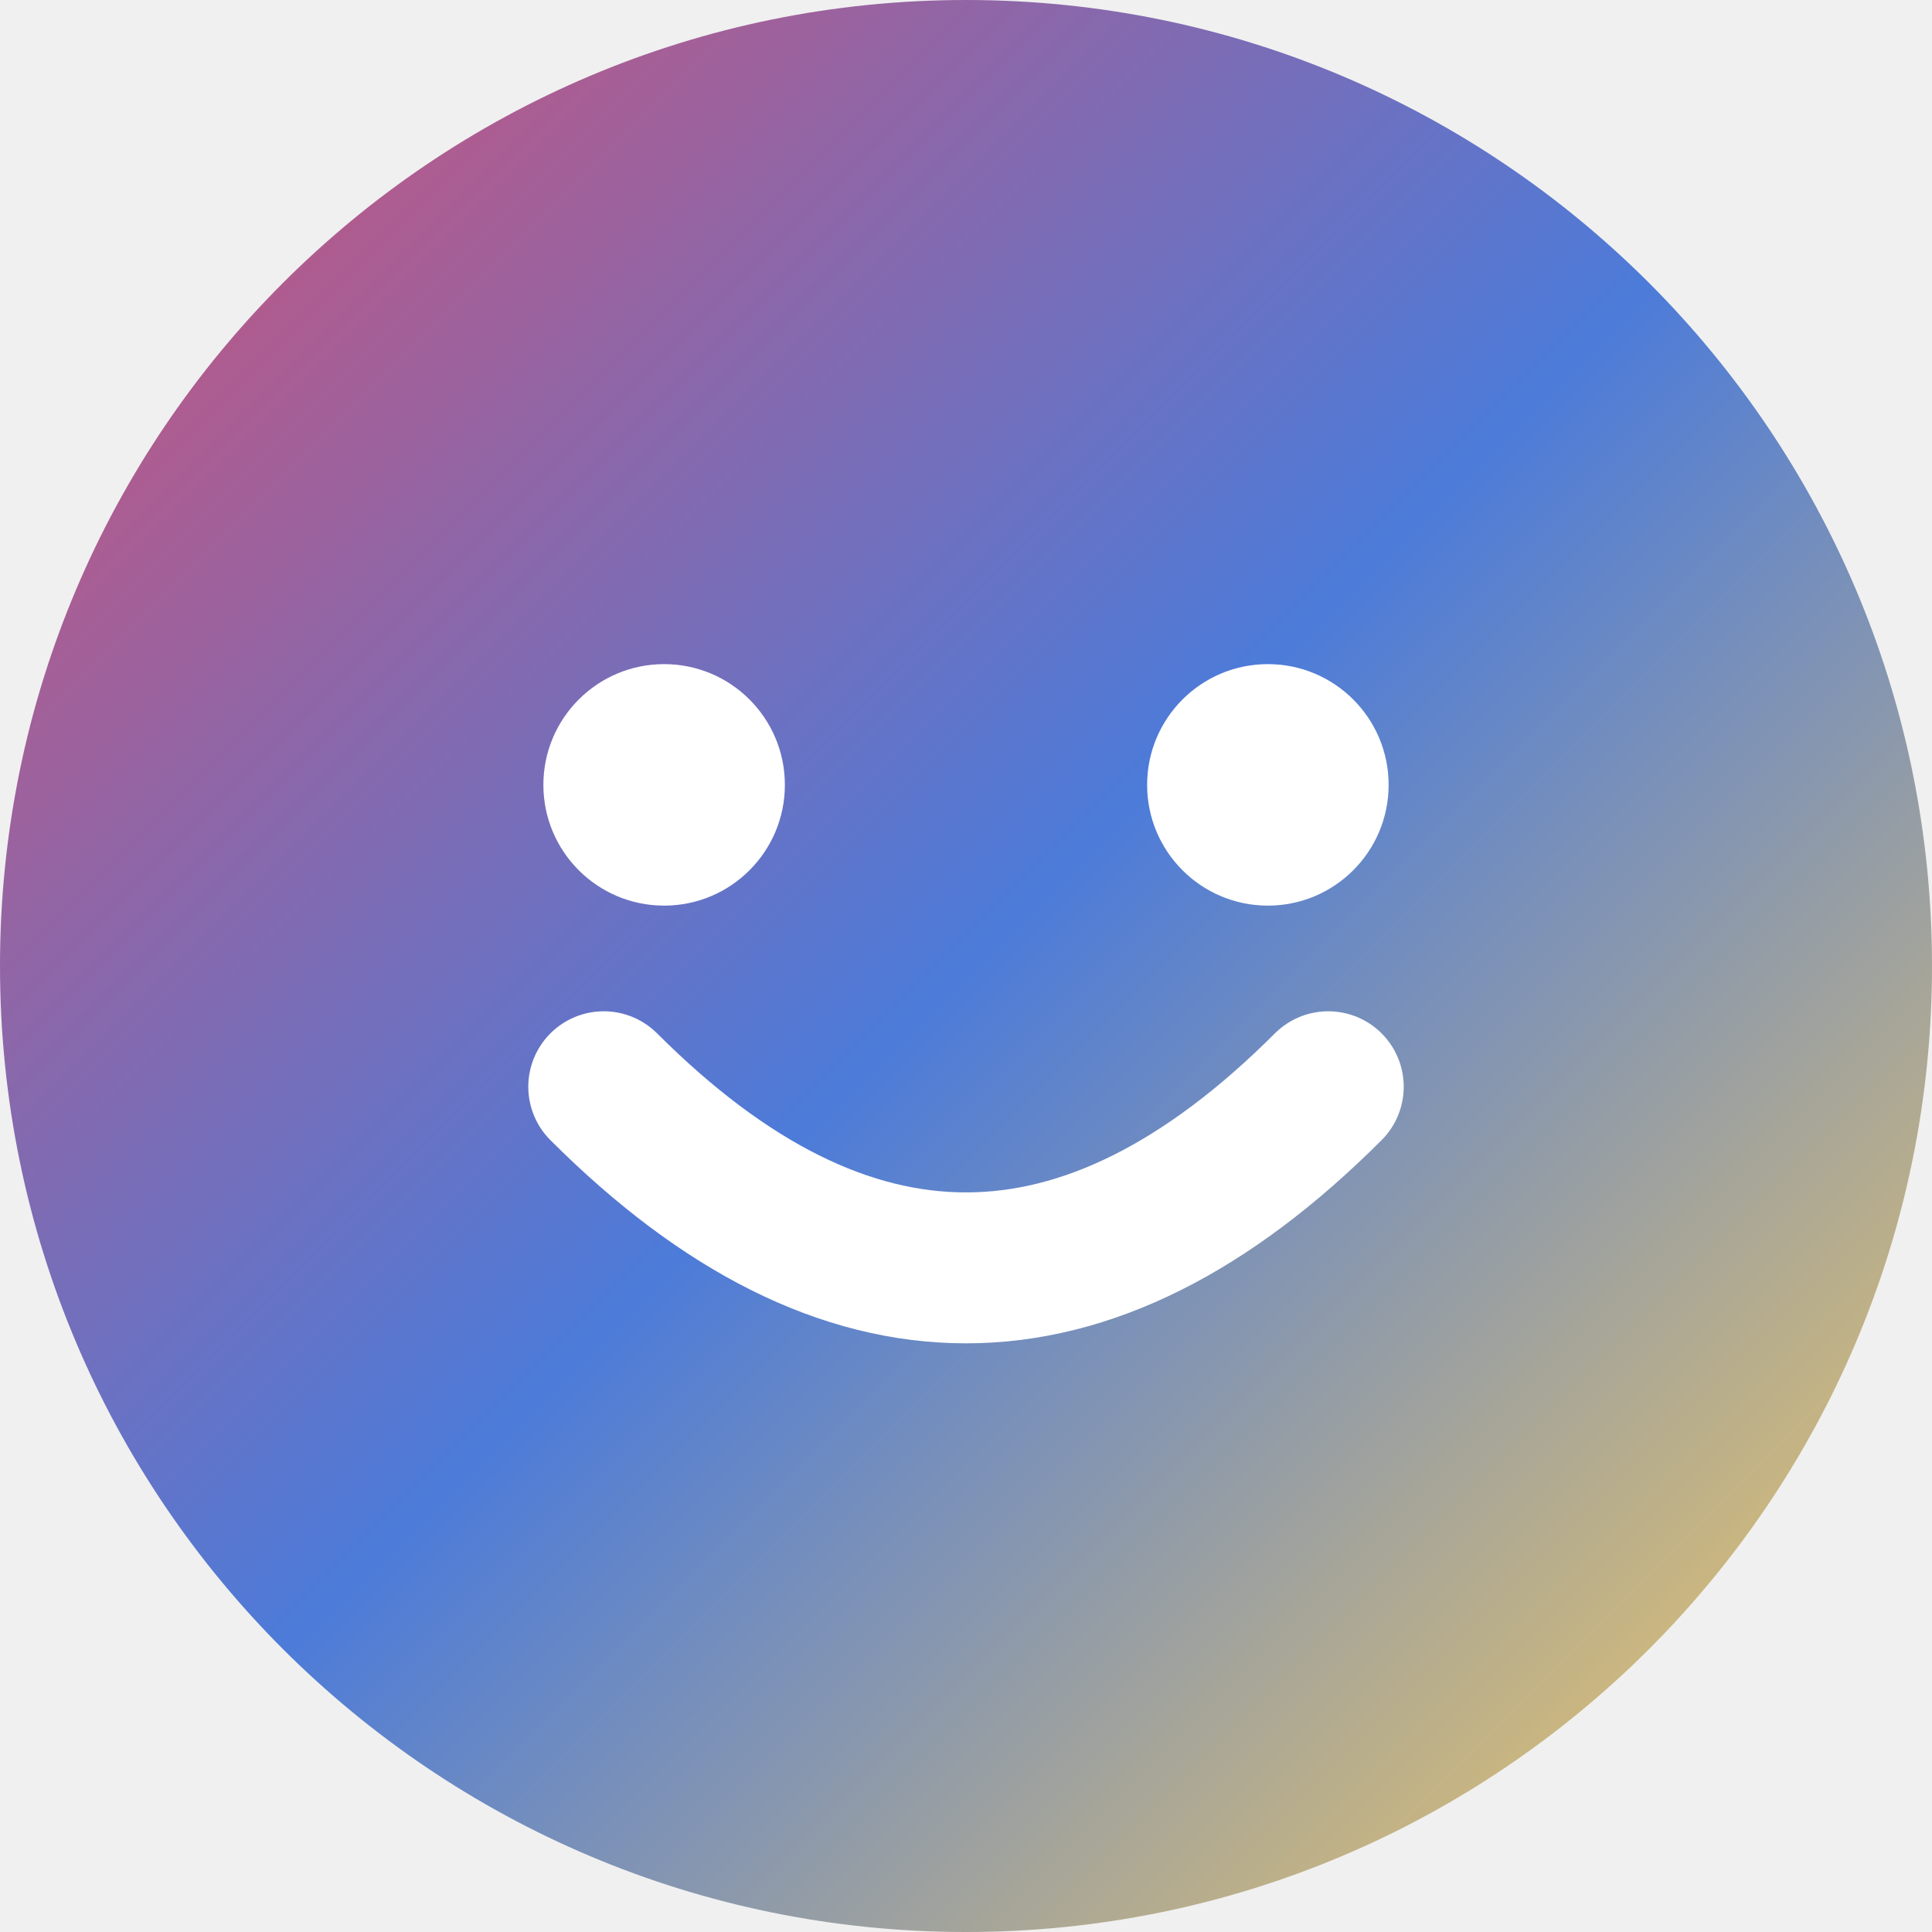
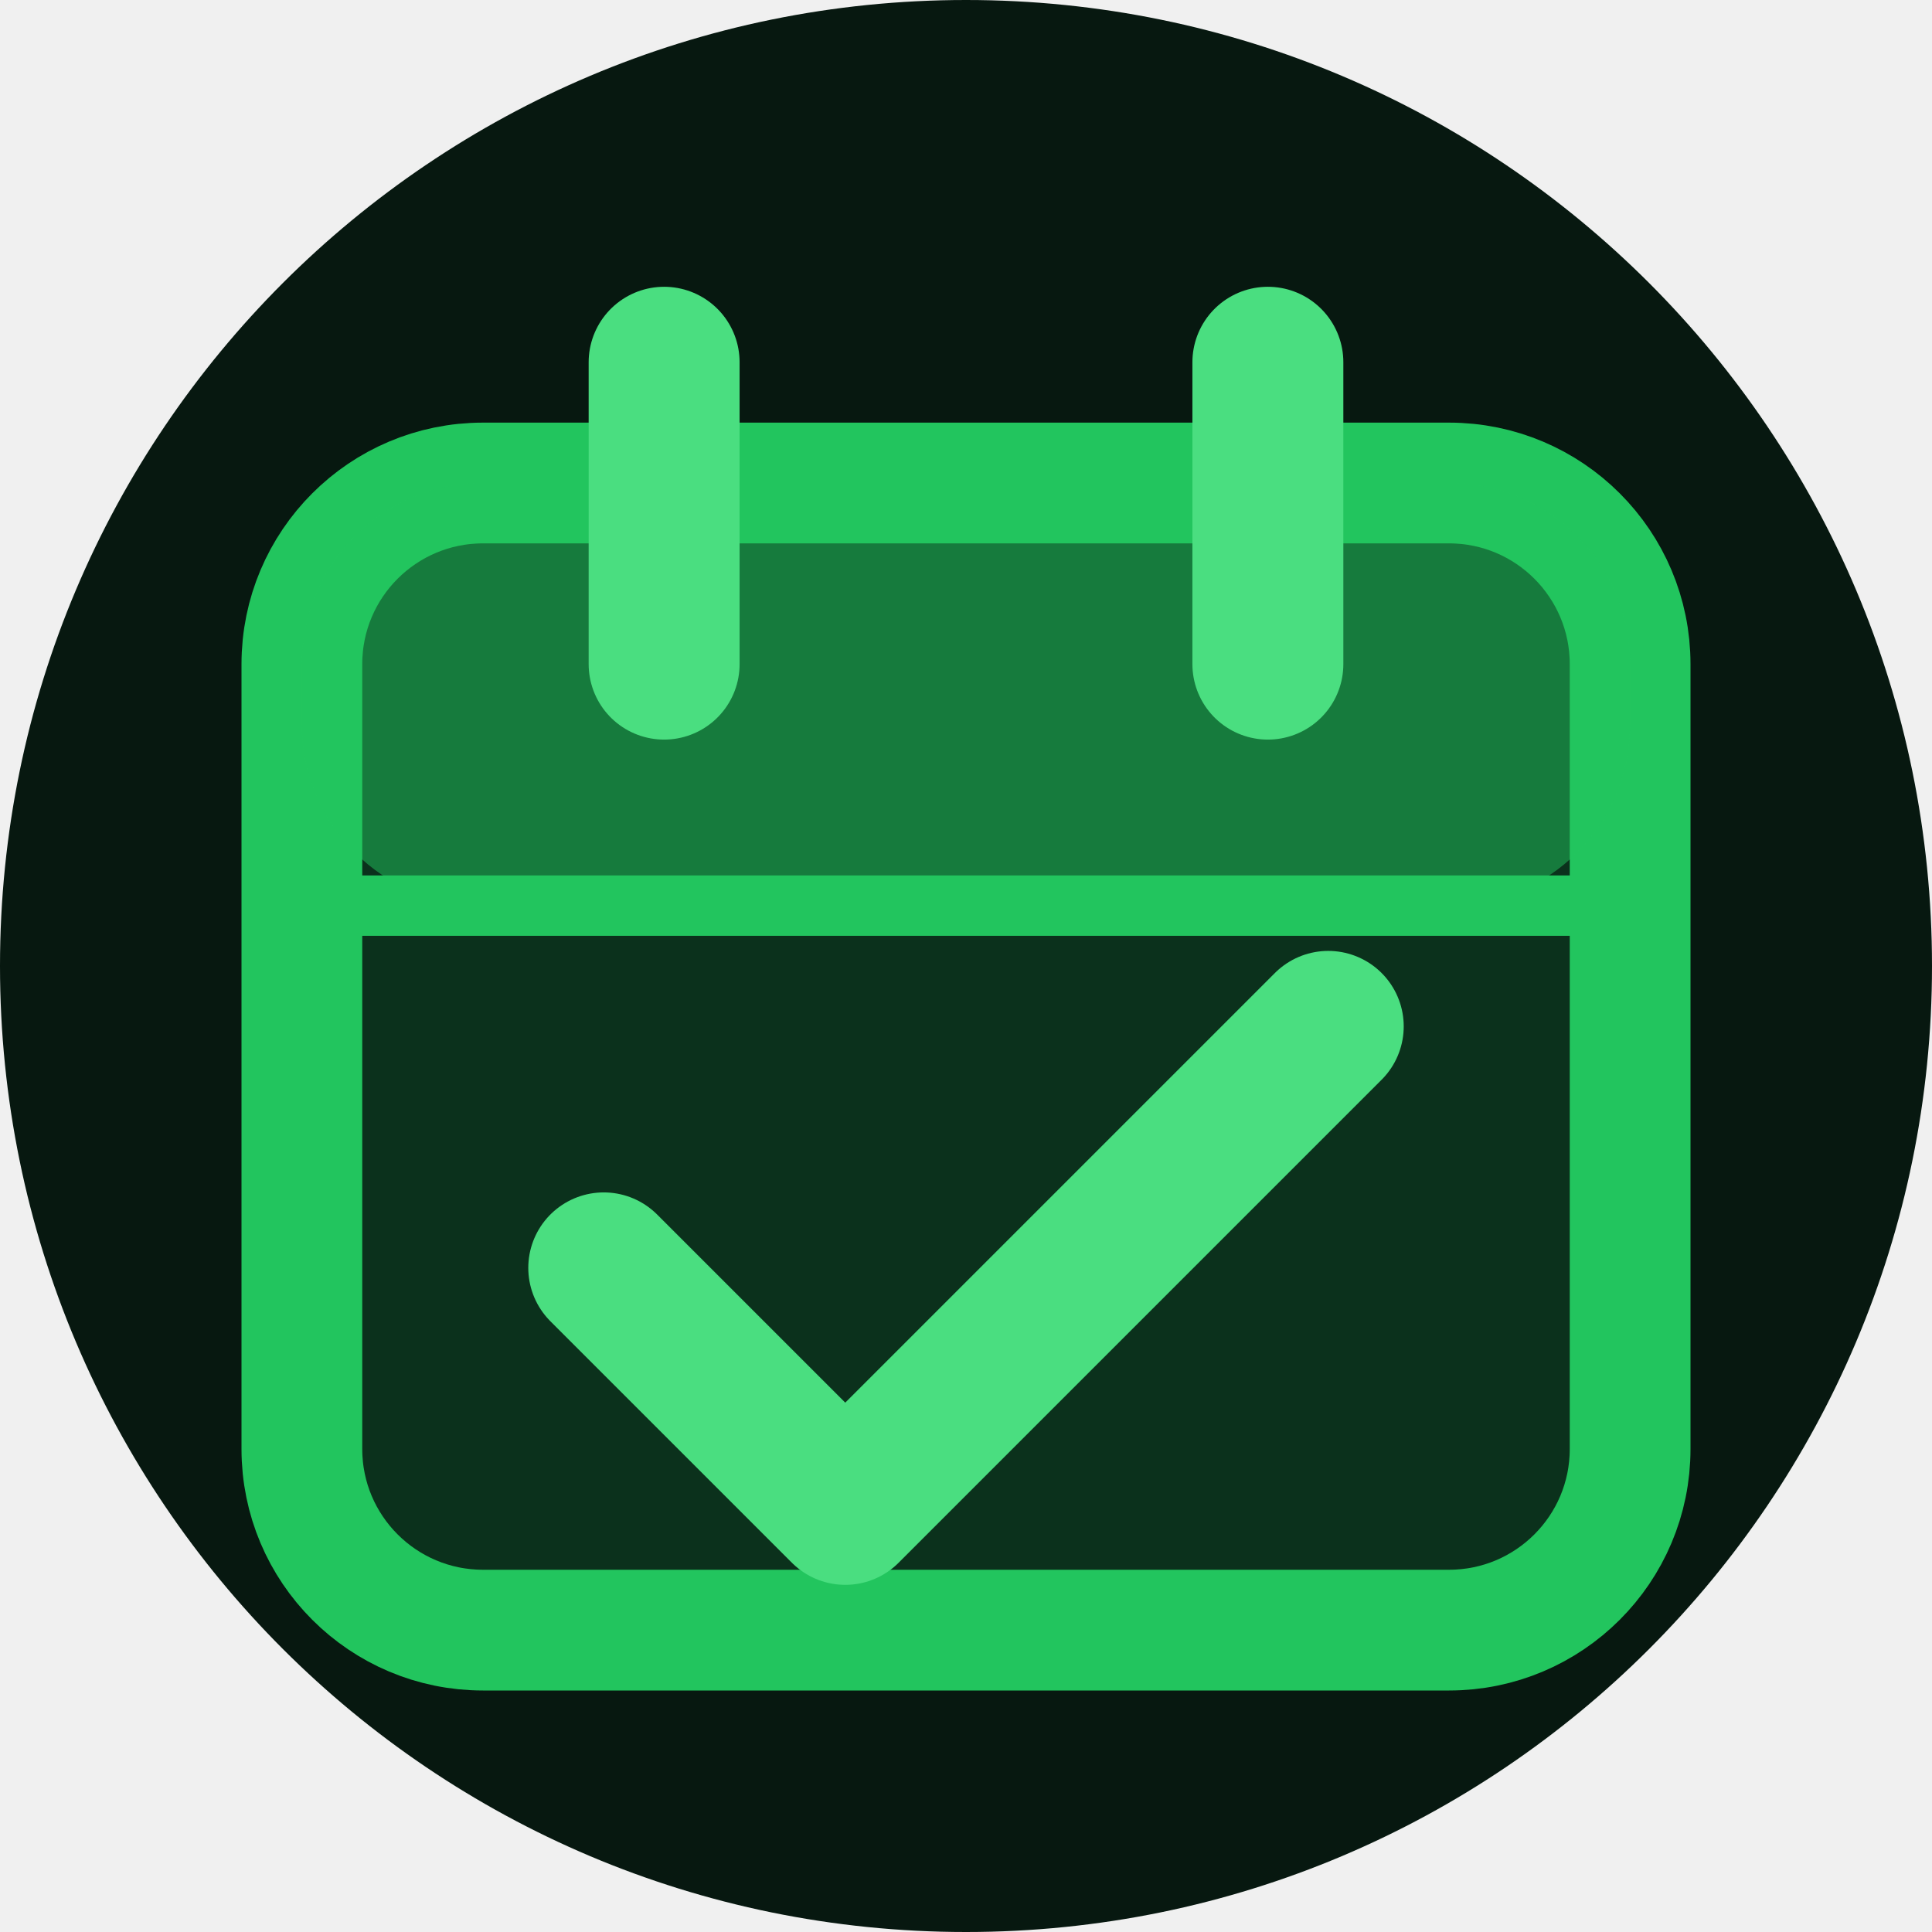
<svg xmlns="http://www.w3.org/2000/svg" viewBox="0 0 32 32">
-   <defs>
-     <linearGradient id="fav-grad" x1="0%" y1="0%" x2="100%" y2="100%">
-       <stop offset="0%" stop-color="#d94f70" />
-       <stop offset="50%" stop-color="#4c7bd9" />
-       <stop offset="100%" stop-color="#ffcf5a" />
-     </linearGradient>
-   </defs>
-   <circle cx="16" cy="16" r="16" fill="url(#fav-grad)" />
-   <circle cx="11" cy="13" r="2" fill="#ffffff" />
-   <circle cx="21" cy="13" r="2" fill="#ffffff" />
-   <path d="M 10,18 Q 16,24 22,18" fill="none" stroke="#ffffff" stroke-width="2.5" stroke-linecap="round" />
+   <circle cx="16" cy="16" r="16" fill="#071810" />
+   <rect x="5" y="8" width="22" height="19" rx="3" fill="#22c55e" opacity="0.15" />
+   <rect x="5" y="8" width="22" height="19" rx="3" fill="none" stroke="#22c55e" stroke-width="2" />
+   <rect x="5" y="8" width="22" height="7" rx="3" fill="#22c55e" opacity="0.5" />
+   <line x1="5" y1="15" x2="27" y2="15" stroke="#22c55e" stroke-width="1" />
+   <line x1="11" y1="6" x2="11" y2="11" stroke="#4ade80" stroke-width="2.5" stroke-linecap="round" />
+   <line x1="21" y1="6" x2="21" y2="11" stroke="#4ade80" stroke-width="2.5" stroke-linecap="round" />
+   <polyline points="10,21 14,25 22,17" fill="none" stroke="#4ade80" stroke-width="2.5" stroke-linecap="round" stroke-linejoin="round" />
</svg>
